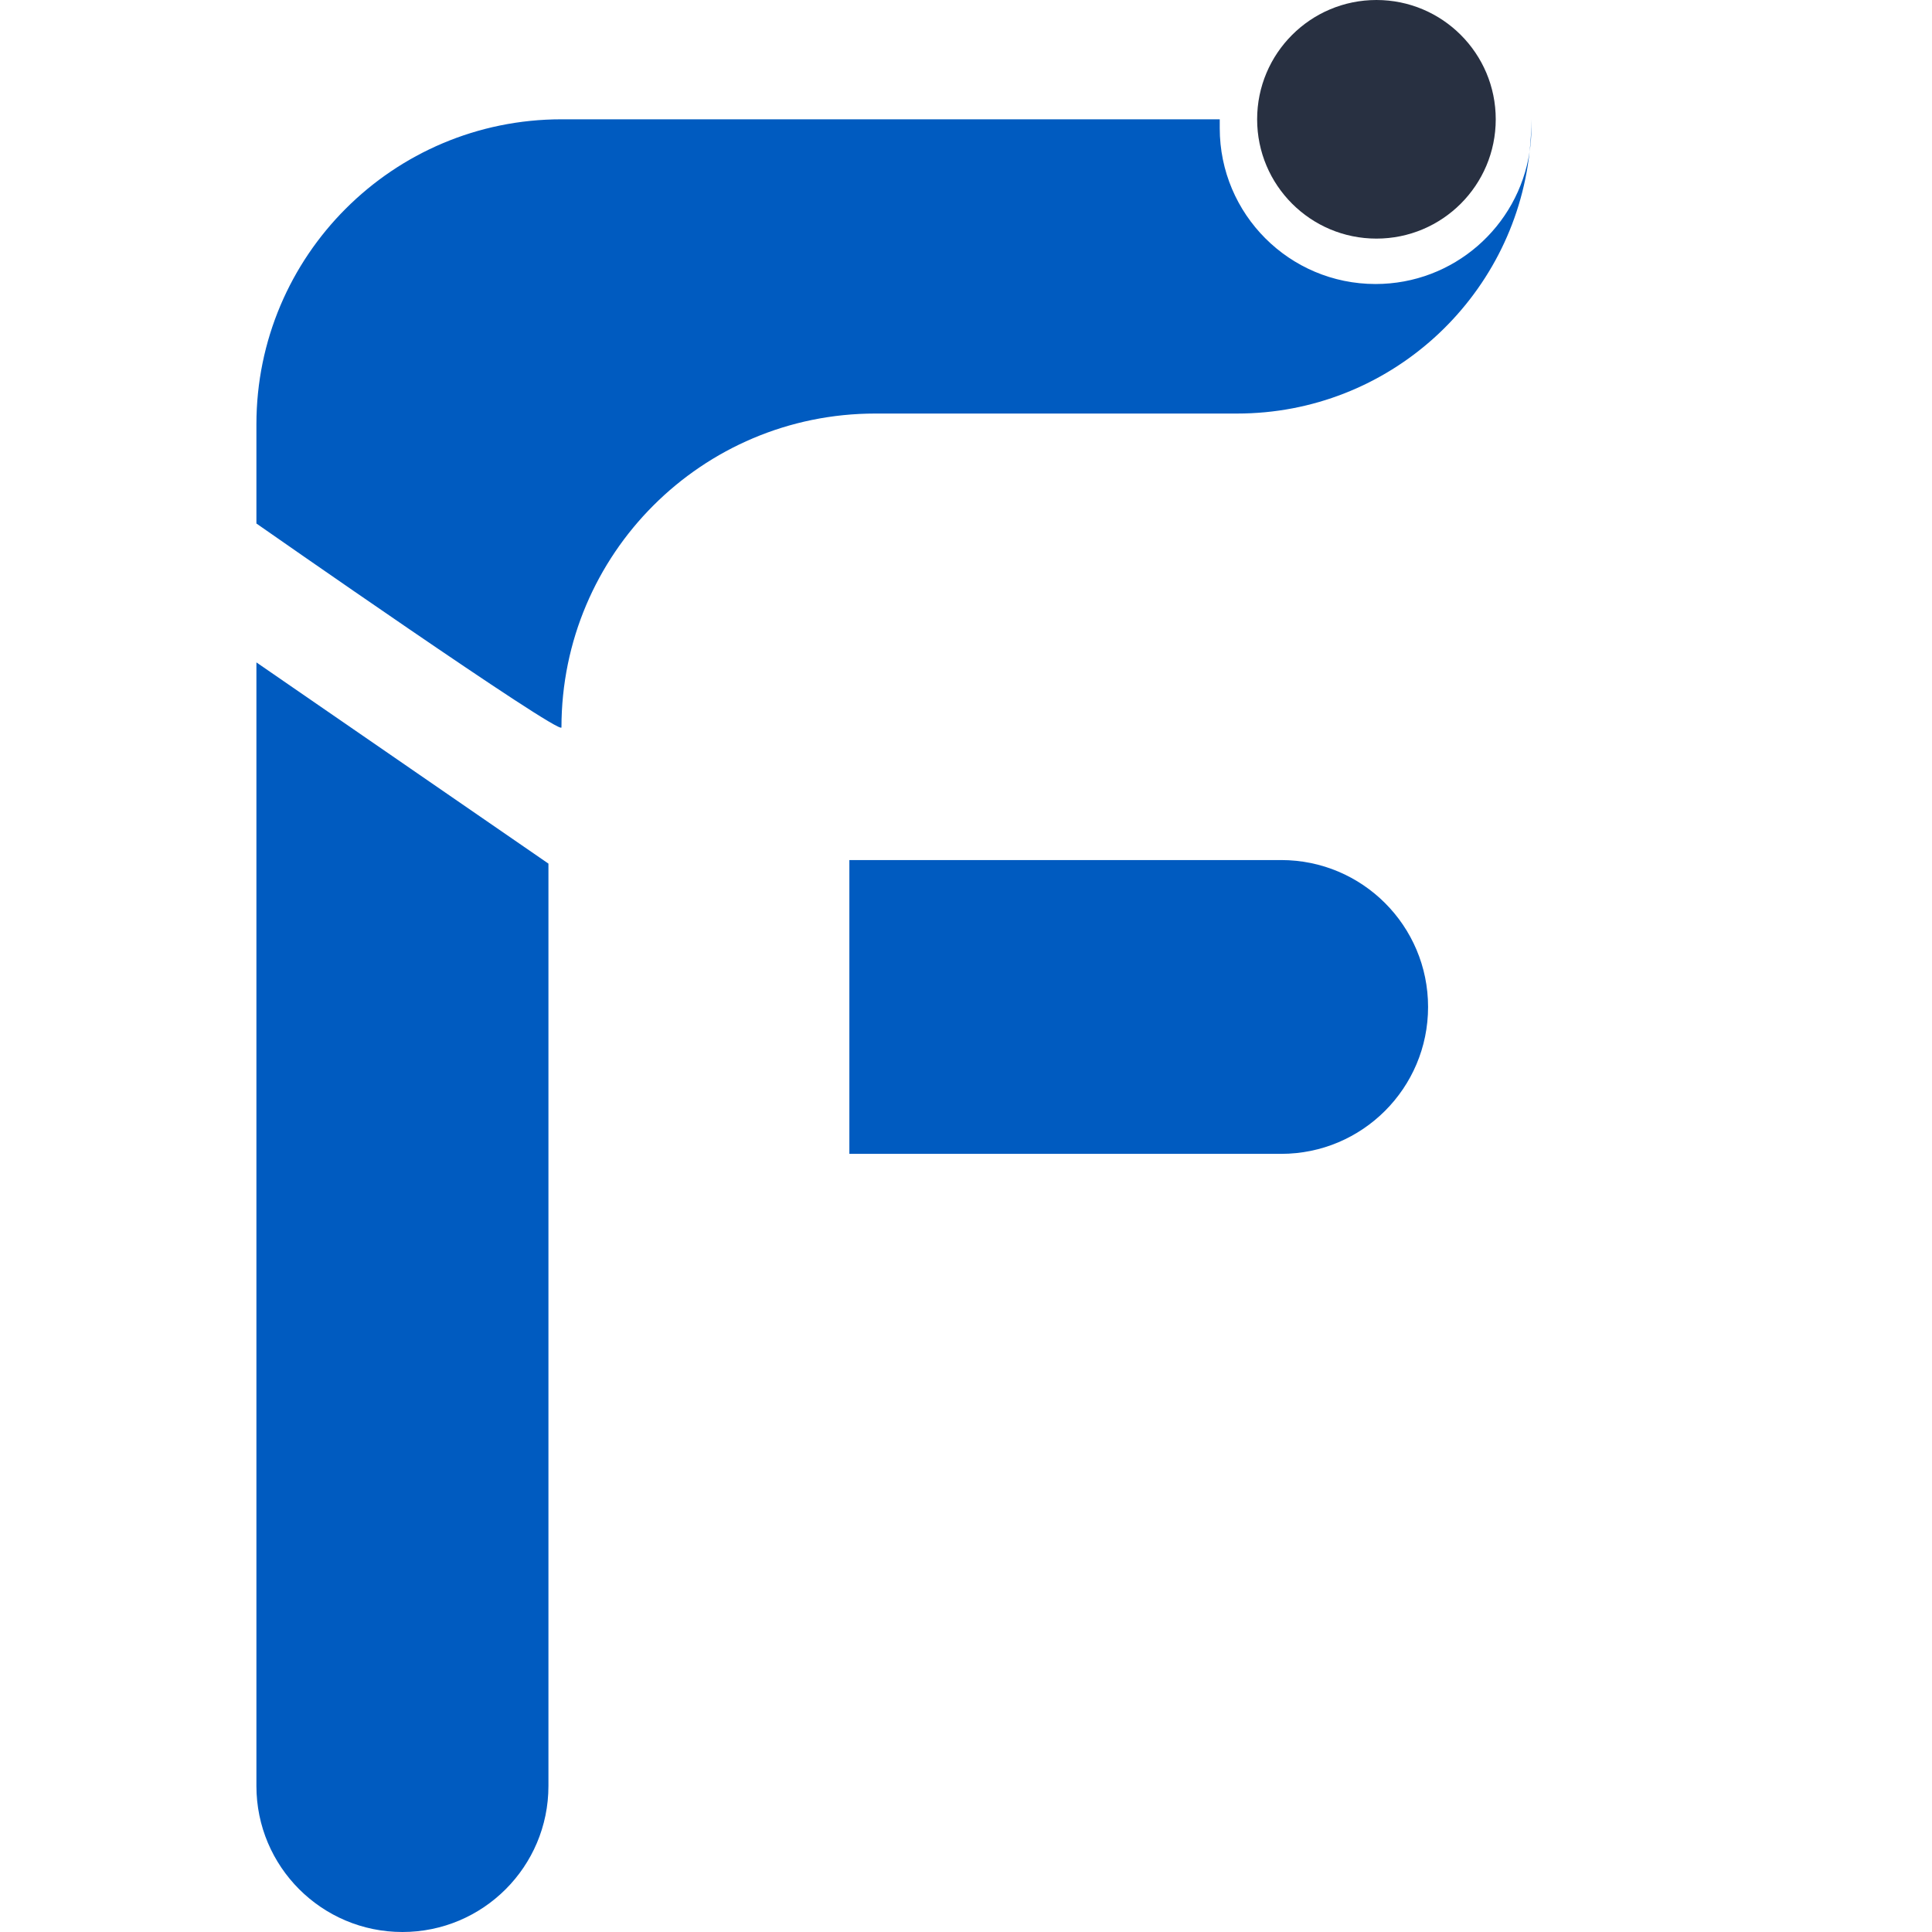
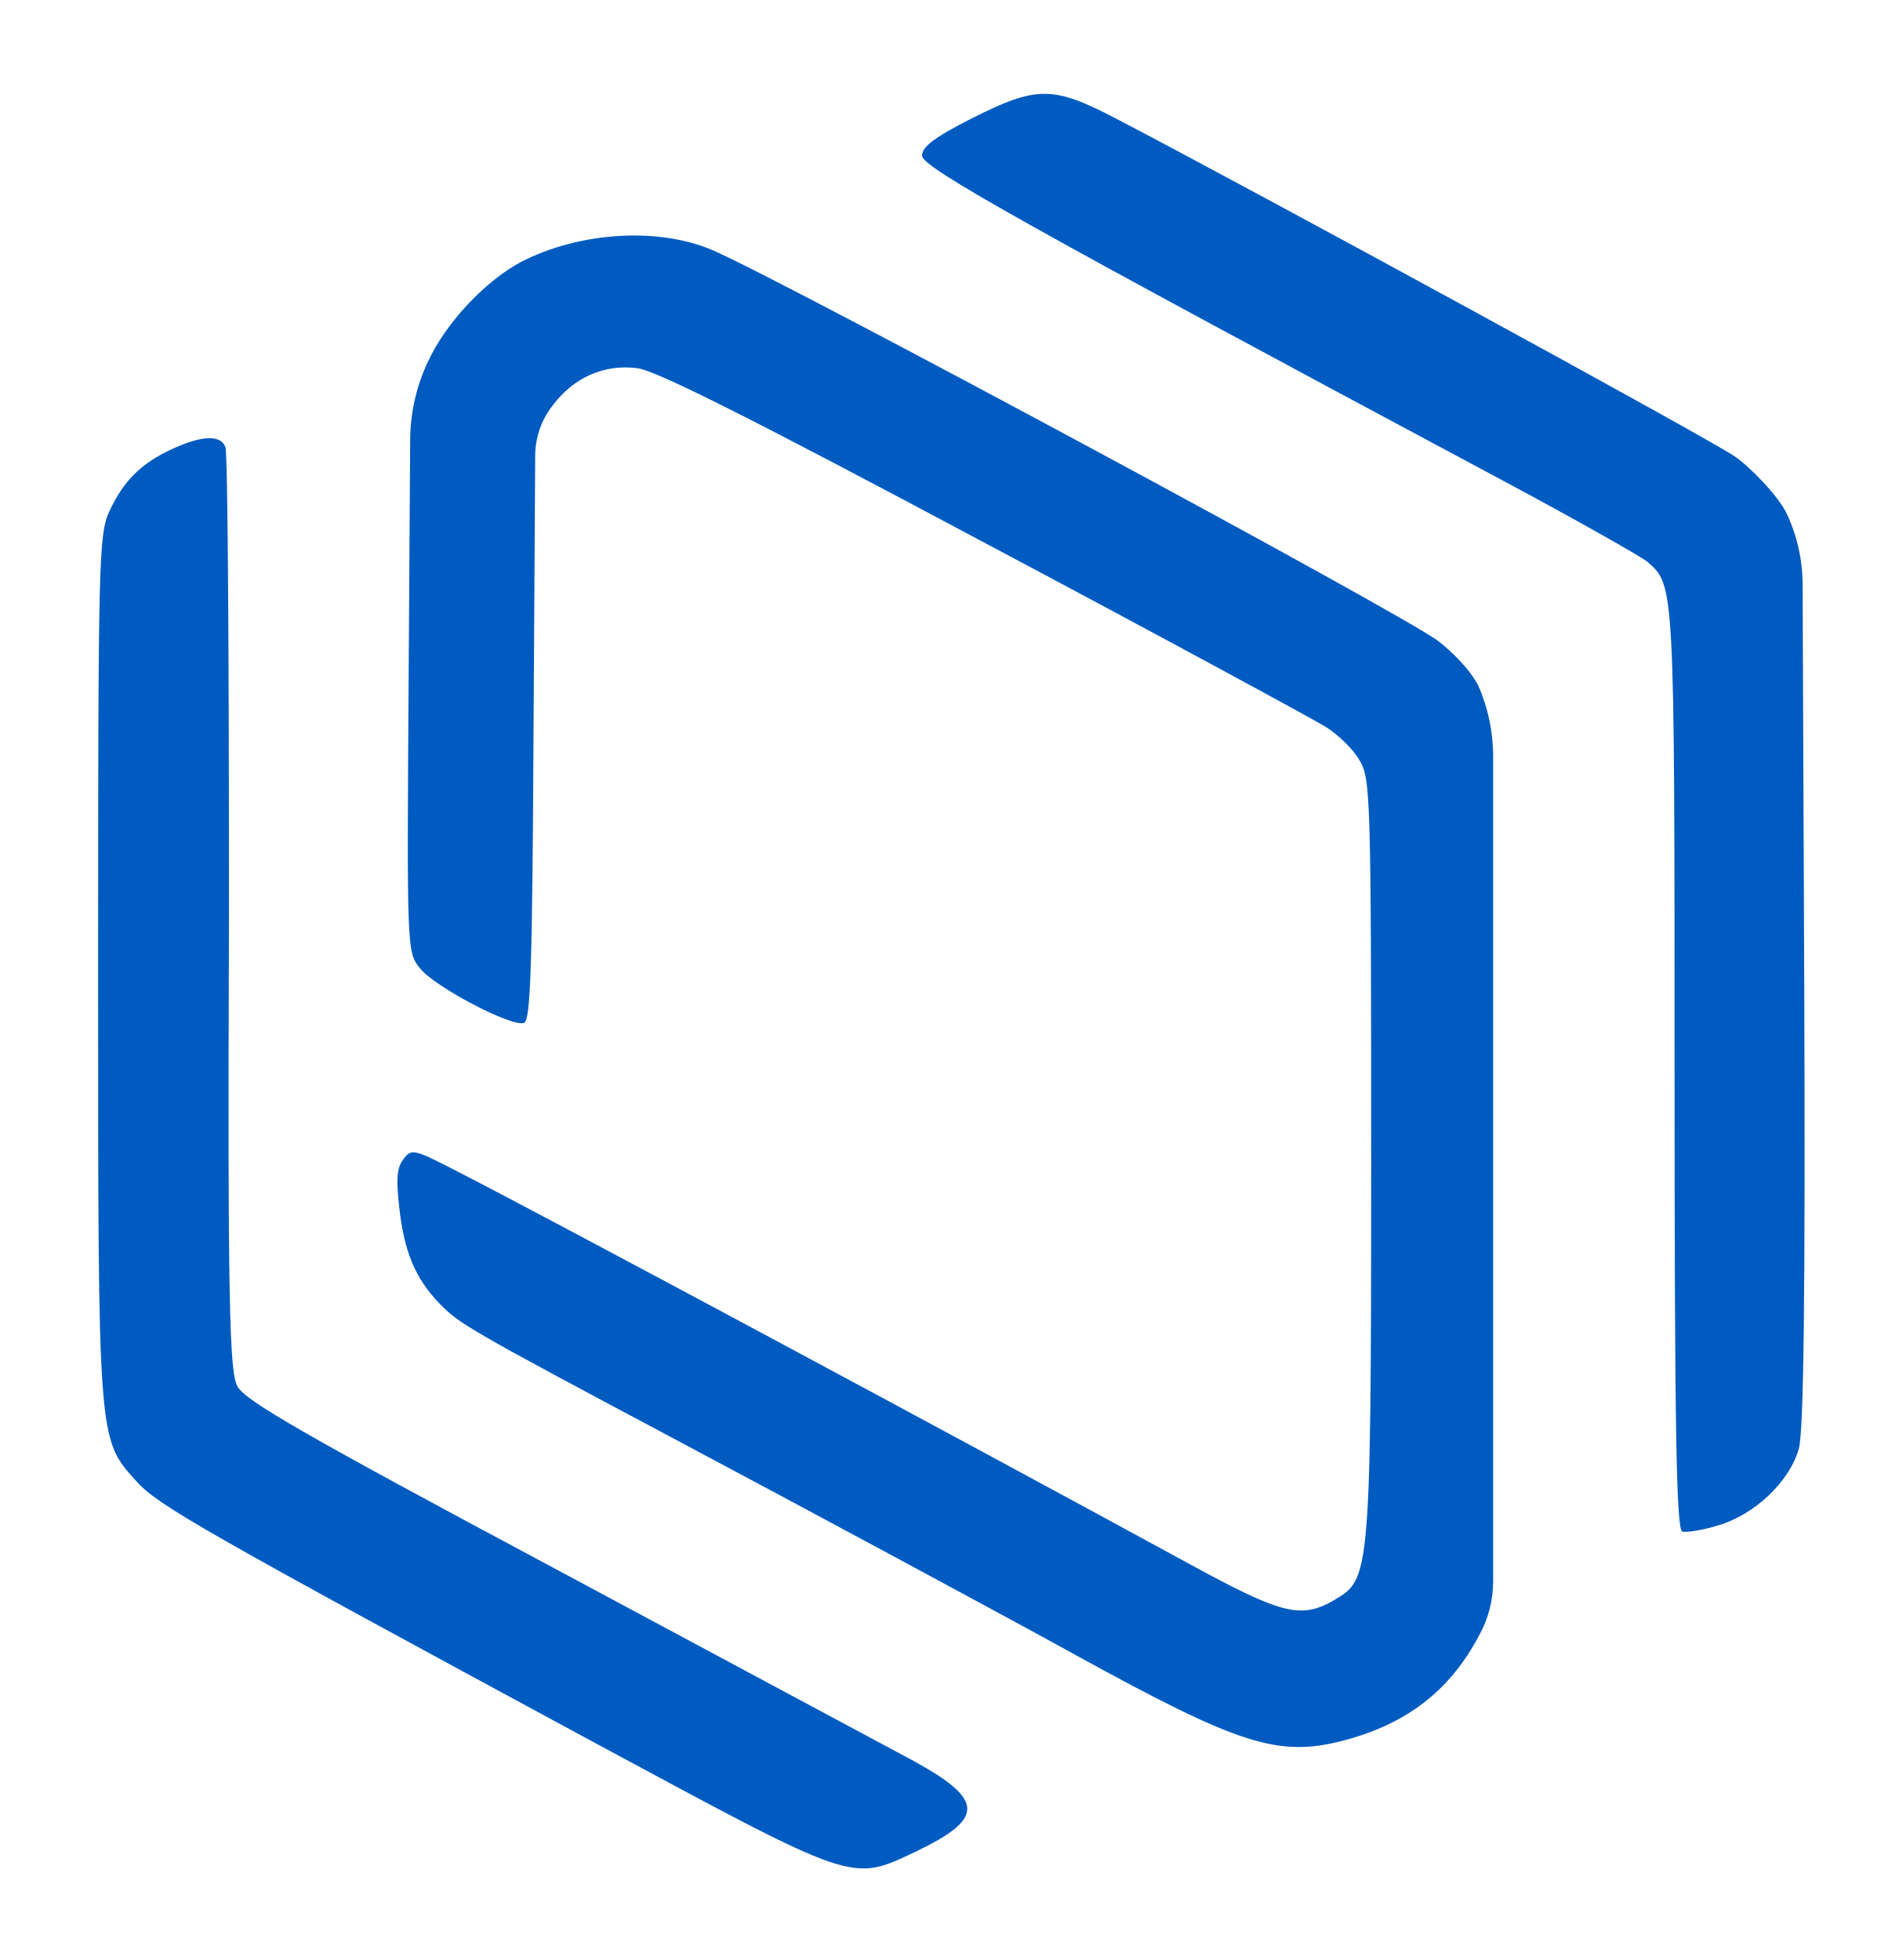
- <svg xmlns="http://www.w3.org/2000/svg" width="1085" height="1085" viewBox="0 0 1085 1085" fill="none">
-   <path d="M308 1003L308 485L144 372L144 1003C144 1048.29 180.713 1085 226 1085C271.287 1085 308 1048.29 308 1003Z" fill="#005BC0" />
-   <path d="M719.5 483H477V648H719.5C765.063 648 802 611.064 802 565.5C802 519.937 765.063 483 719.5 483Z" fill="#005BC0" />
-   <path d="M694.756 232.244H491.569C394.226 232.244 315.313 311.156 315.313 408.5C315.313 413.718 144 294 144 294V238.313C144 143.7 220.7 67 315.313 67H685V72C685 120.325 724.175 159.5 772.5 159.5C816.324 159.5 852.623 127.283 859.005 85.241C859.662 79.251 860 73.165 860 67V72C860 76.501 859.66 80.923 859.005 85.241C849.925 167.92 779.853 232.244 694.756 232.244Z" fill="#005BC0" />
-   <circle cx="773" cy="67" r="67" fill="#283041" />
+ <svg xmlns="http://www.w3.org/2000/svg" width="400" height="413" viewBox="0 0 400 413" fill="none">
+   <path d="M235.257 25.044C263.584 39.803 361.787 93.334 365.548 96.211C368.368 98.087 374.635 104.341 376.515 108.343V108.343C378.662 112.958 379.785 117.982 379.805 123.072L380.15 207.651C380.4 273.565 380.024 301.456 379.022 305.208C377.142 312.087 369.747 319.216 361.85 321.468C358.591 322.468 355.207 322.969 354.455 322.718C353.202 322.218 352.826 301.581 352.826 225.286C352.826 122.601 352.826 123.352 347.06 118.349C345.681 117.223 331.769 109.344 315.85 100.839C216.706 47.808 194.27 35.3 194.27 32.799C194.27 30.923 196.903 28.922 204.799 24.919C218.461 18.04 221.845 18.04 235.257 25.044ZM149.775 52.56C163.061 58.064 296.047 129.605 303.066 135.109C305.698 137.11 309.615 140.893 311.495 144.52V144.52C313.541 149.202 314.597 154.256 314.597 159.365V245.423V333.236C314.597 337.167 313.605 341.035 311.714 344.481V344.481C305.447 356.363 296.297 363.367 282.635 366.869C269.224 370.246 260.951 367.62 226.859 348.859C211.442 340.354 170.08 318.091 141.628 302.957C98.135 279.818 96.756 278.943 92.494 274.565C87.481 269.312 85.099 263.684 84.097 254.178C83.47 248.55 83.595 246.049 84.974 244.298C86.729 241.921 87.105 242.046 97.257 247.299C116.309 257.055 202.543 303.332 250.924 329.723C269.475 339.853 273.736 340.979 280.128 337.727C288.589 332.615 288.902 336.351 288.902 245.423C288.902 166.877 288.777 164.001 286.395 160.123C285.142 157.872 281.883 154.745 279.251 153.119C276.619 151.493 244.156 133.858 206.93 114.096C158.423 88.206 137.993 77.95 134.233 77.575C127.214 76.7 120.821 79.576 116.434 85.455V85.455C114.078 88.454 112.787 92.153 112.764 95.967L112.423 152.494C112.173 203.899 111.797 215.03 110.418 215.531C107.911 216.531 91.492 207.901 88.483 204.024C85.726 200.647 85.726 200.272 86.102 142.363L86.423 92.643C86.459 87.001 87.718 81.433 90.113 76.324V76.324C93.873 68.069 102.271 59.189 109.791 55.187C121.949 48.933 138.243 47.808 149.775 52.56ZM47.497 94.21C47.999 95.335 48.249 139.486 48.249 192.392C47.936 275.394 48.375 289.074 50.004 292.076C51.508 295.077 63.917 302.206 116.81 330.473C152.532 349.609 186.499 367.87 192.39 370.997C207.431 379.252 207.557 383.129 193.017 390.133C179.23 396.637 180.608 397.012 125.333 367.245C42.734 322.593 33.334 317.215 28.822 312.212C20.549 303.082 20.674 304.333 20.674 203.649C20.674 117.723 20.8 112.595 23.056 107.718C25.939 101.464 29.699 97.587 36.342 94.585C42.609 91.708 46.495 91.583 47.497 94.21Z" fill="#005BC0" />
</svg>
